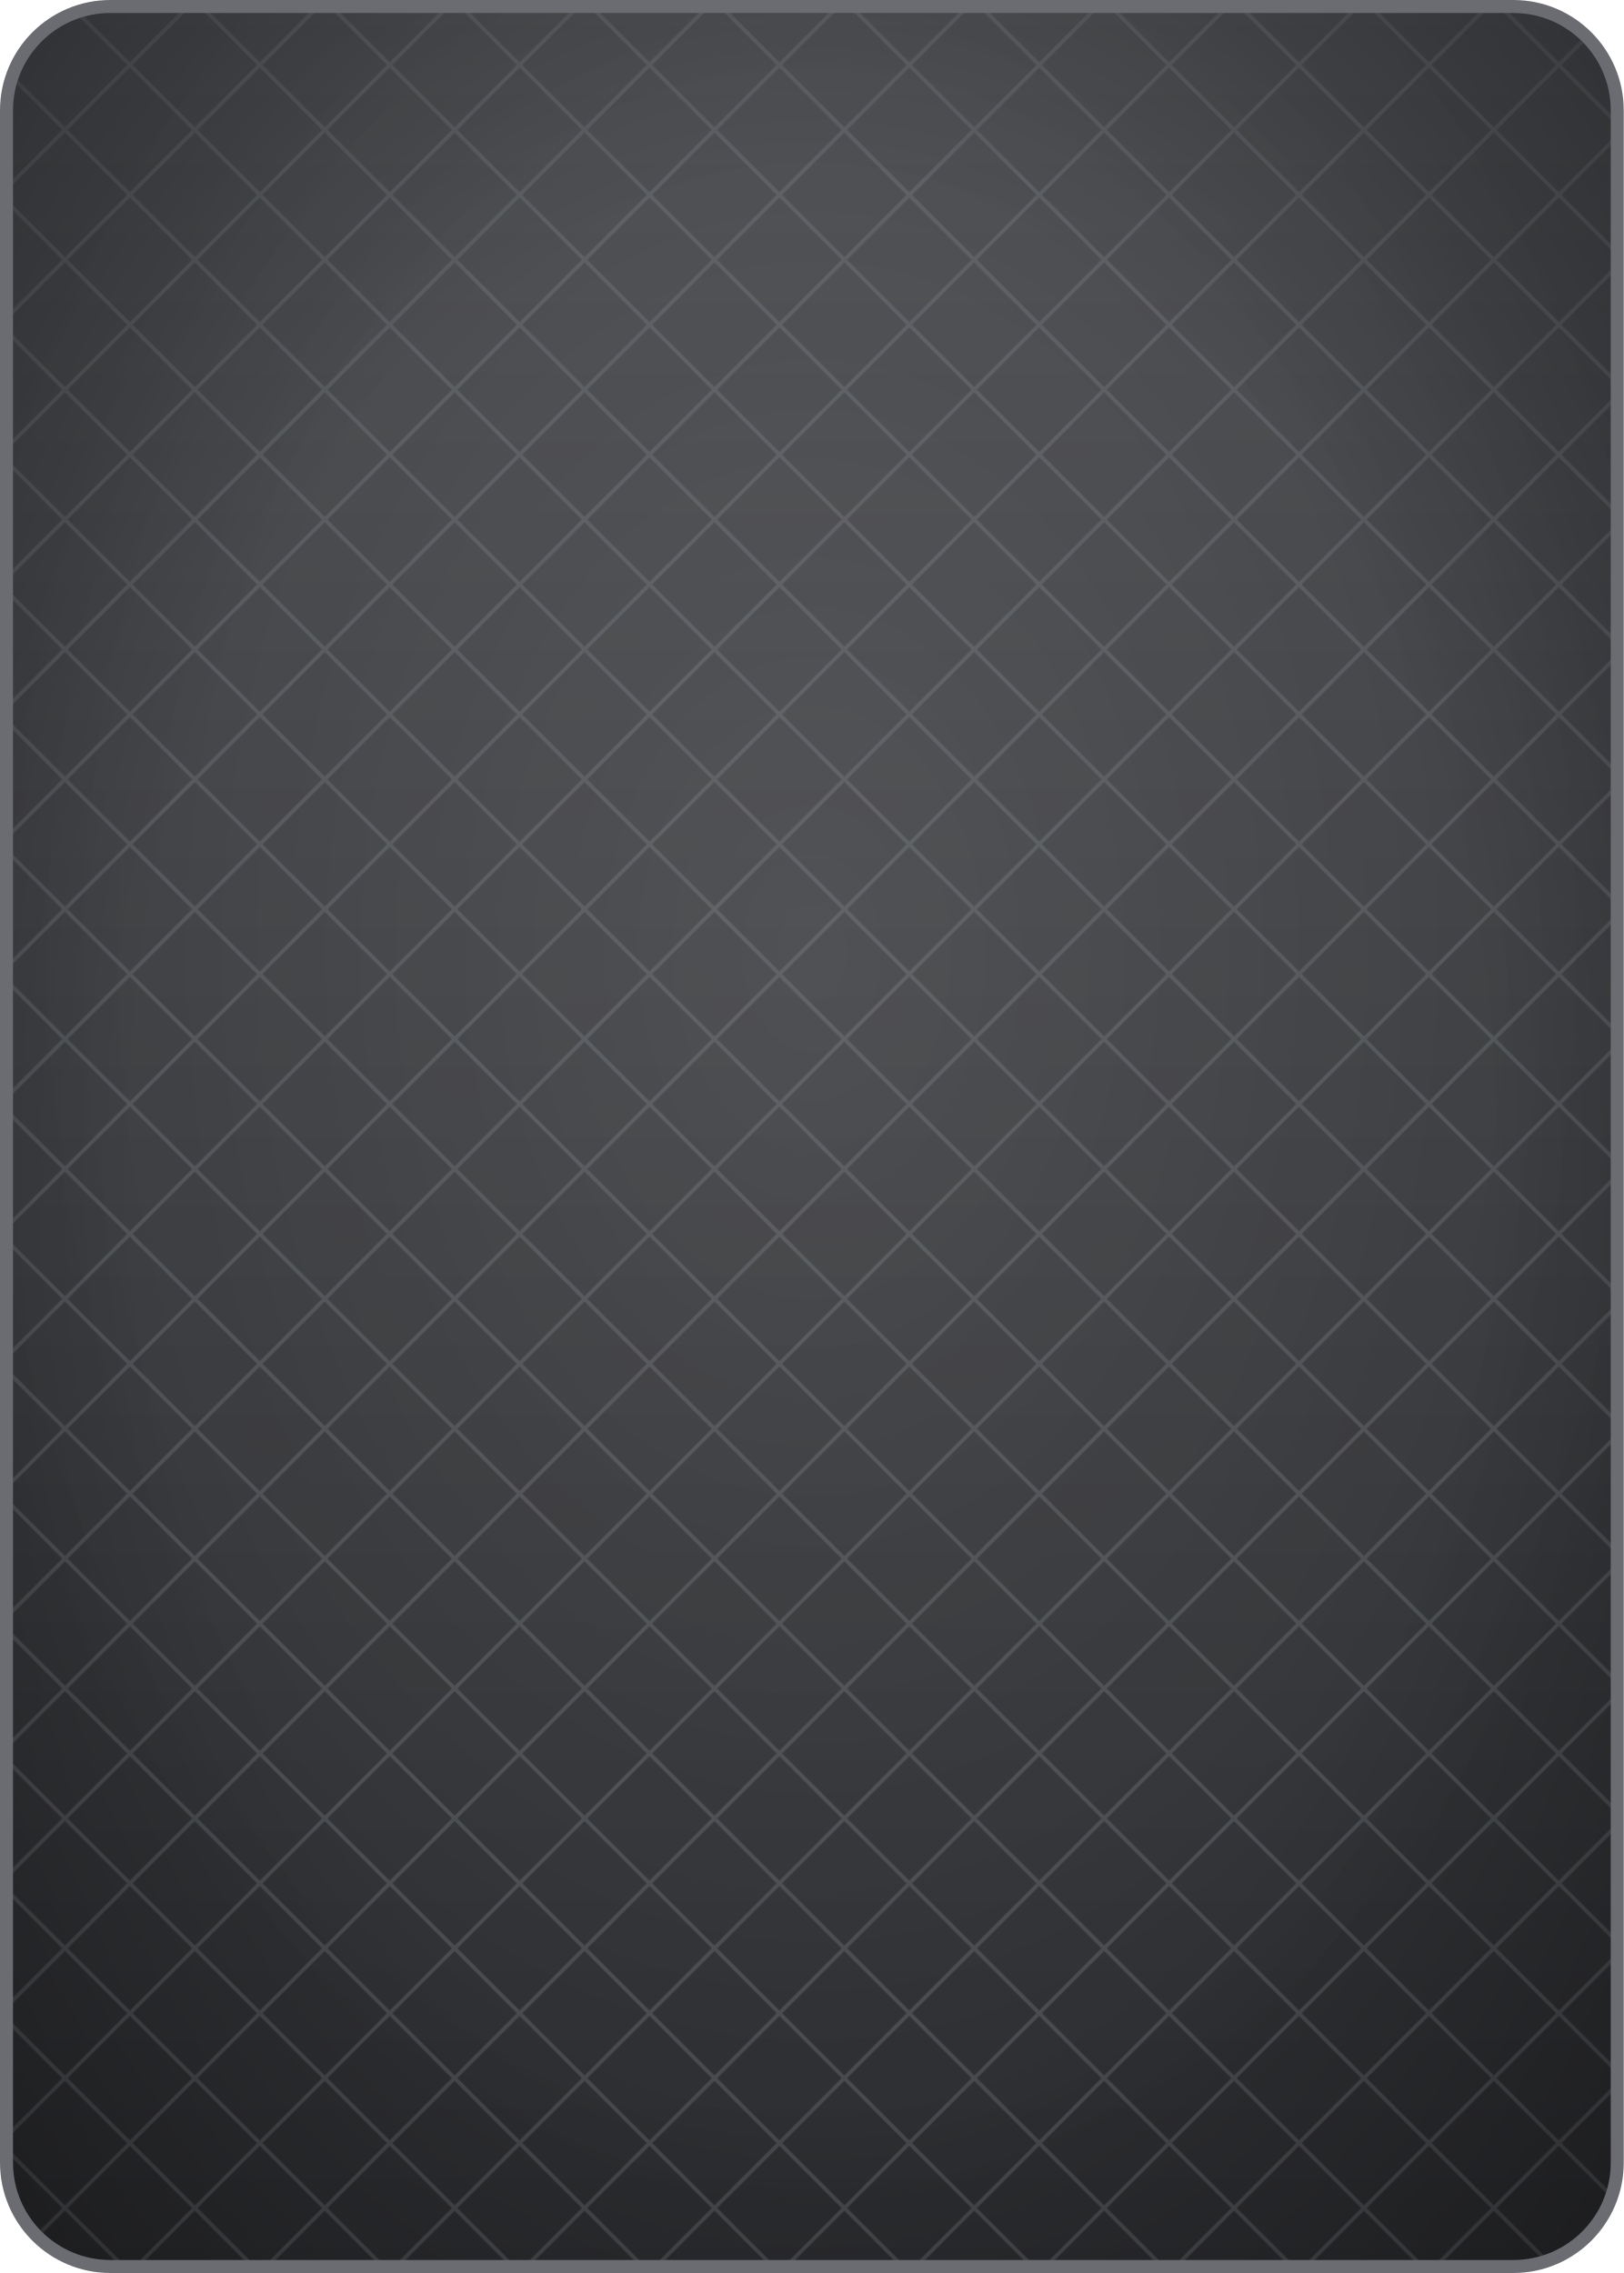
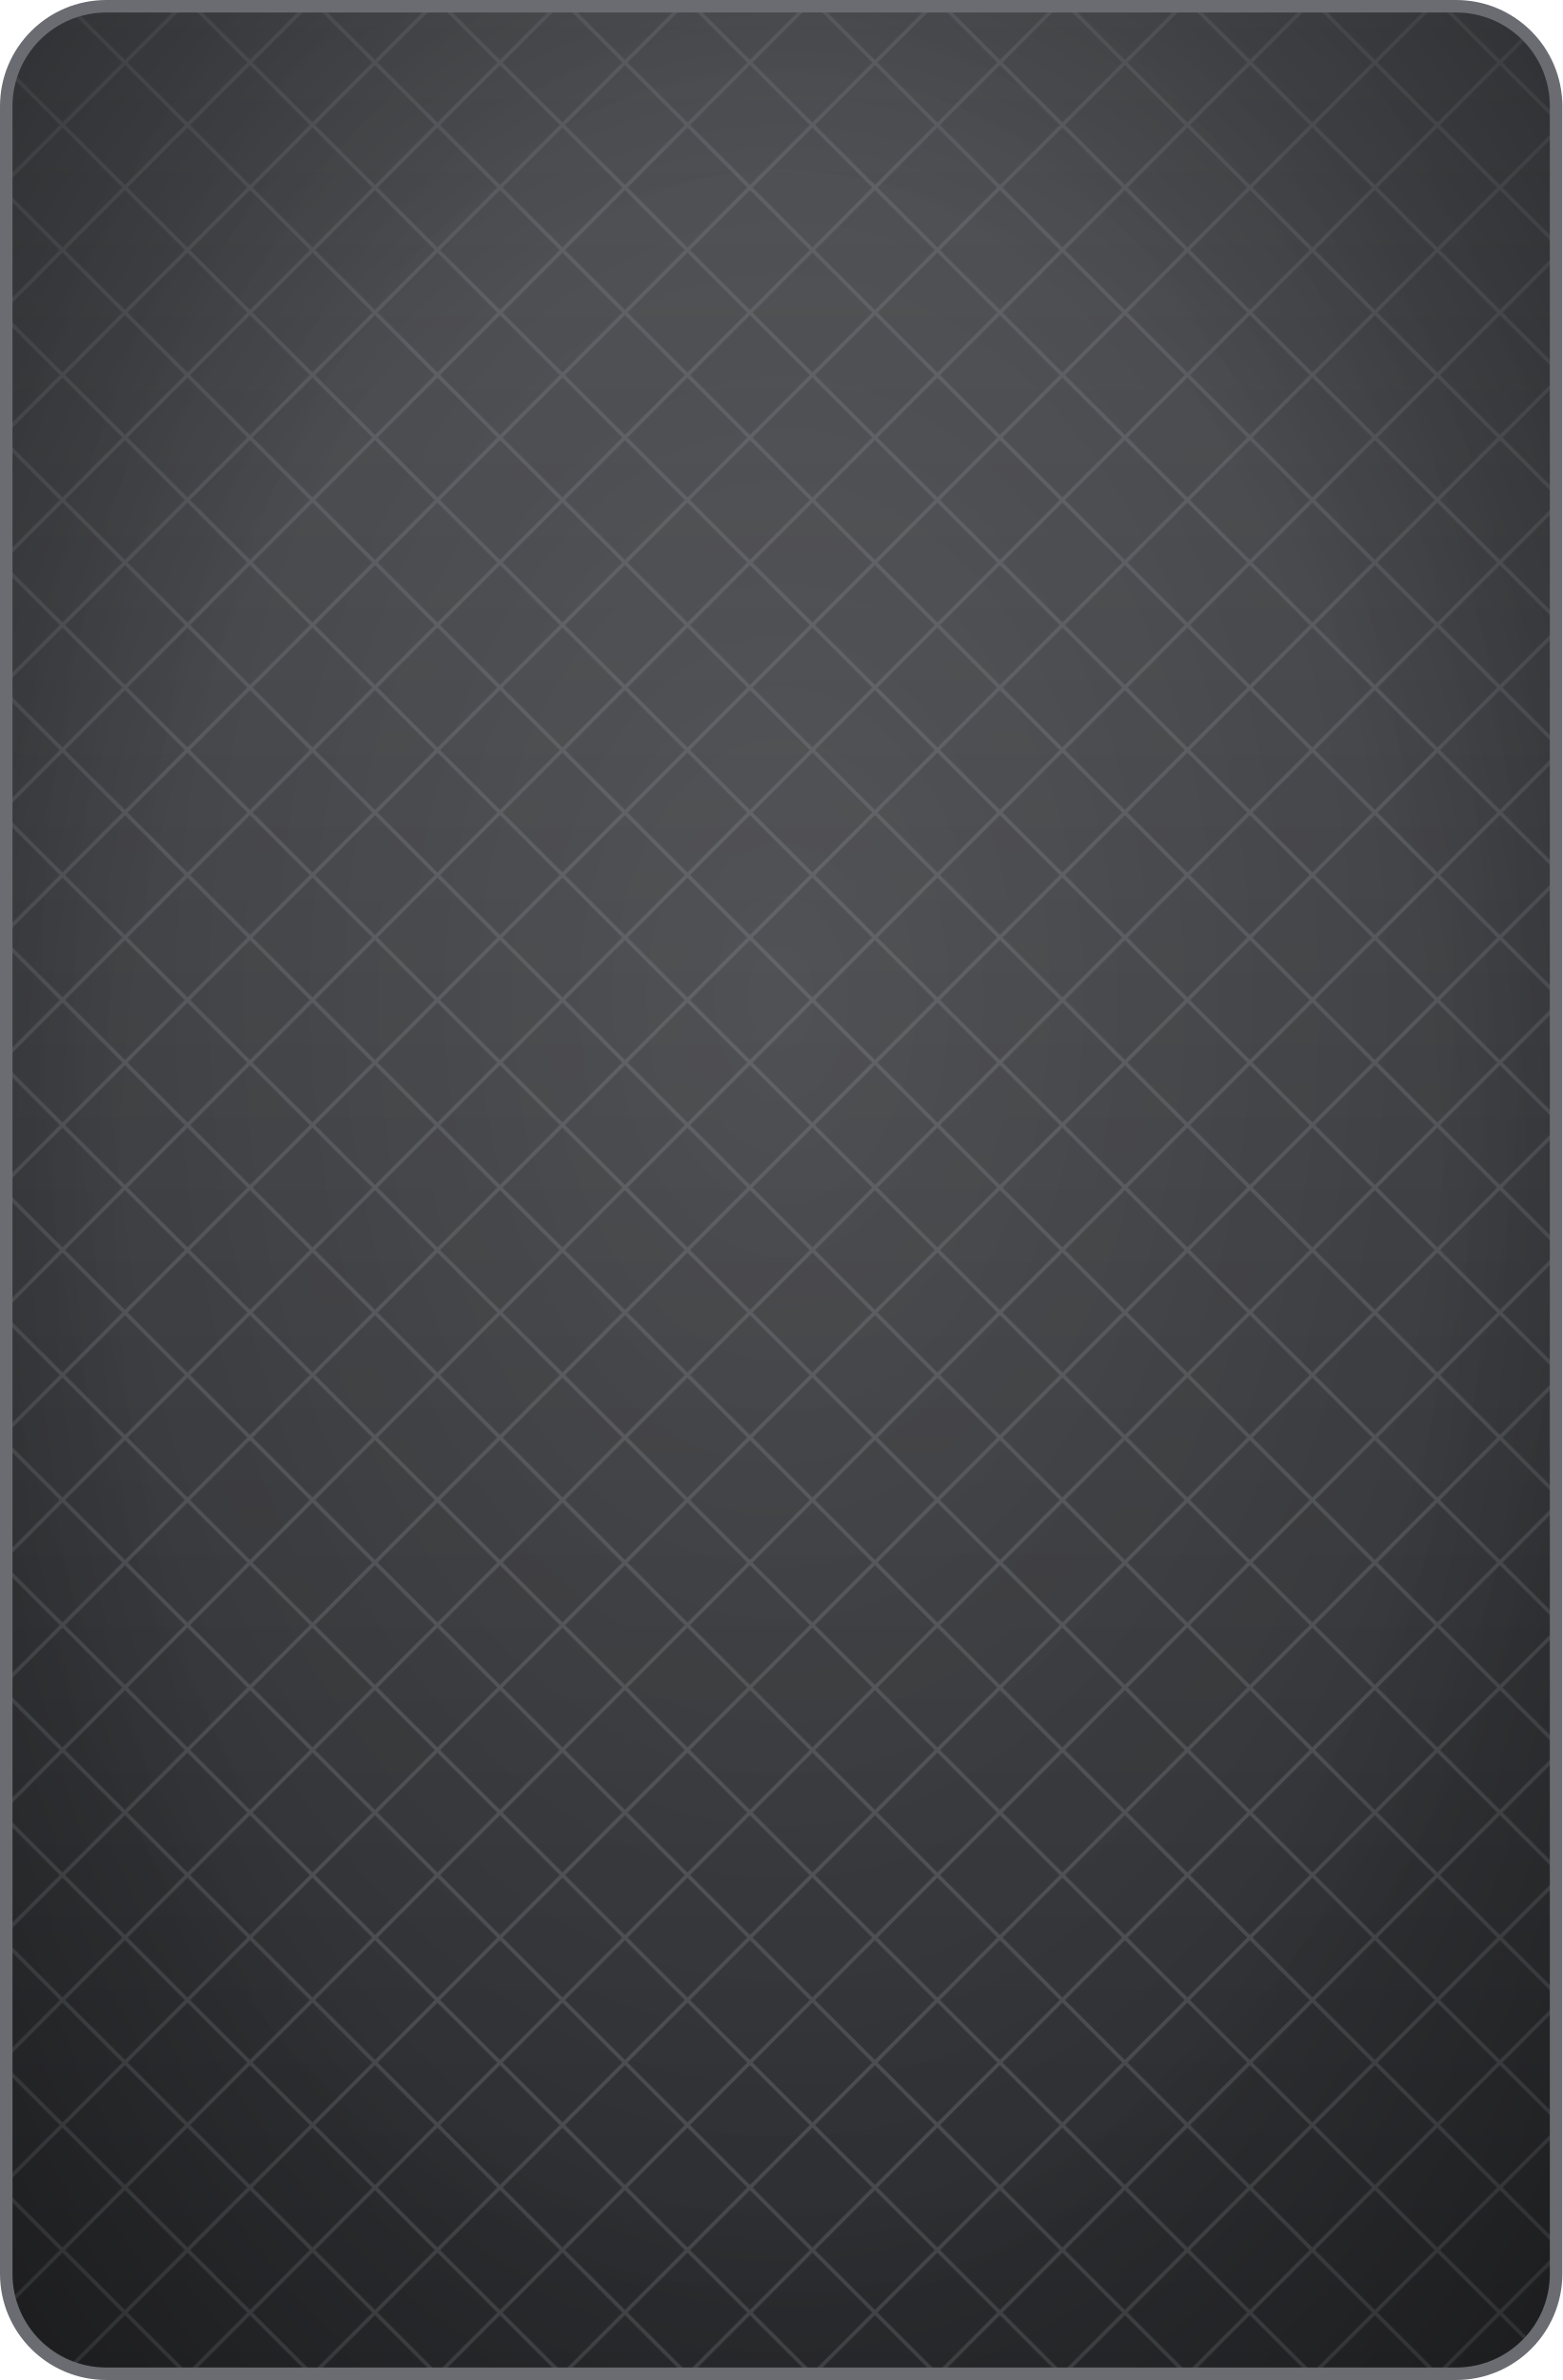
- <svg xmlns="http://www.w3.org/2000/svg" viewBox="0 0 250 350" width="250" height="350">
+ <svg xmlns="http://www.w3.org/2000/svg" viewBox="0 0 250 380.79" width="518" height="789">
  <defs>
    <linearGradient id="bg" x1="0" y1="0" x2="0" y2="1">
      <stop offset="0" stop-color="#4a4c50" />
      <stop offset="1" stop-color="#2a2b2e" />
    </linearGradient>
    <pattern id="lattice" width="20" height="20" patternUnits="userSpaceOnUse">
      <path d="M10 0 L20 10 L10 20 L0 10 Z" fill="none" stroke="#76787d" stroke-width="0.6" />
    </pattern>
    <radialGradient id="glow" cx="50%" cy="42%" r="55%">
      <stop offset="0" stop-color="#ffffff" stop-opacity="0.10" />
      <stop offset="1" stop-color="#ffffff" stop-opacity="0" />
    </radialGradient>
    <radialGradient id="vignette" cx="50%" cy="50%" r="70%">
      <stop offset="0.6" stop-color="#000" stop-opacity="0" />
      <stop offset="1" stop-color="#000" stop-opacity="0.35" />
    </radialGradient>
    <clipPath id="card">
-       <rect x="1" y="1" width="248" height="348" rx="16" />
+       <rect x="1" y="1" width="248" height="378.79" rx="16" />
    </clipPath>
  </defs>
  <g clip-path="url(#card)">
-     <rect width="250" height="350" fill="url(#bg)" />
-     <rect width="250" height="350" fill="url(#lattice)" opacity="0.35" />
-     <rect width="250" height="350" fill="url(#glow)" />
-     <rect width="250" height="350" fill="url(#vignette)" />
+     <rect width="250" height="380.79" fill="url(#bg)" />
+     <rect width="250" height="380.79" fill="url(#lattice)" opacity="0.35" />
+     <rect width="250" height="380.79" fill="url(#glow)" />
+     <rect width="250" height="380.79" fill="url(#vignette)" />
  </g>
-   <rect x="1" y="1" width="248" height="348" rx="16" fill="none" stroke="#6a6c71" stroke-width="2" />
+   <rect x="1" y="1" width="248" height="378.79" rx="16" fill="none" stroke="#6a6c71" stroke-width="2" />
</svg>
